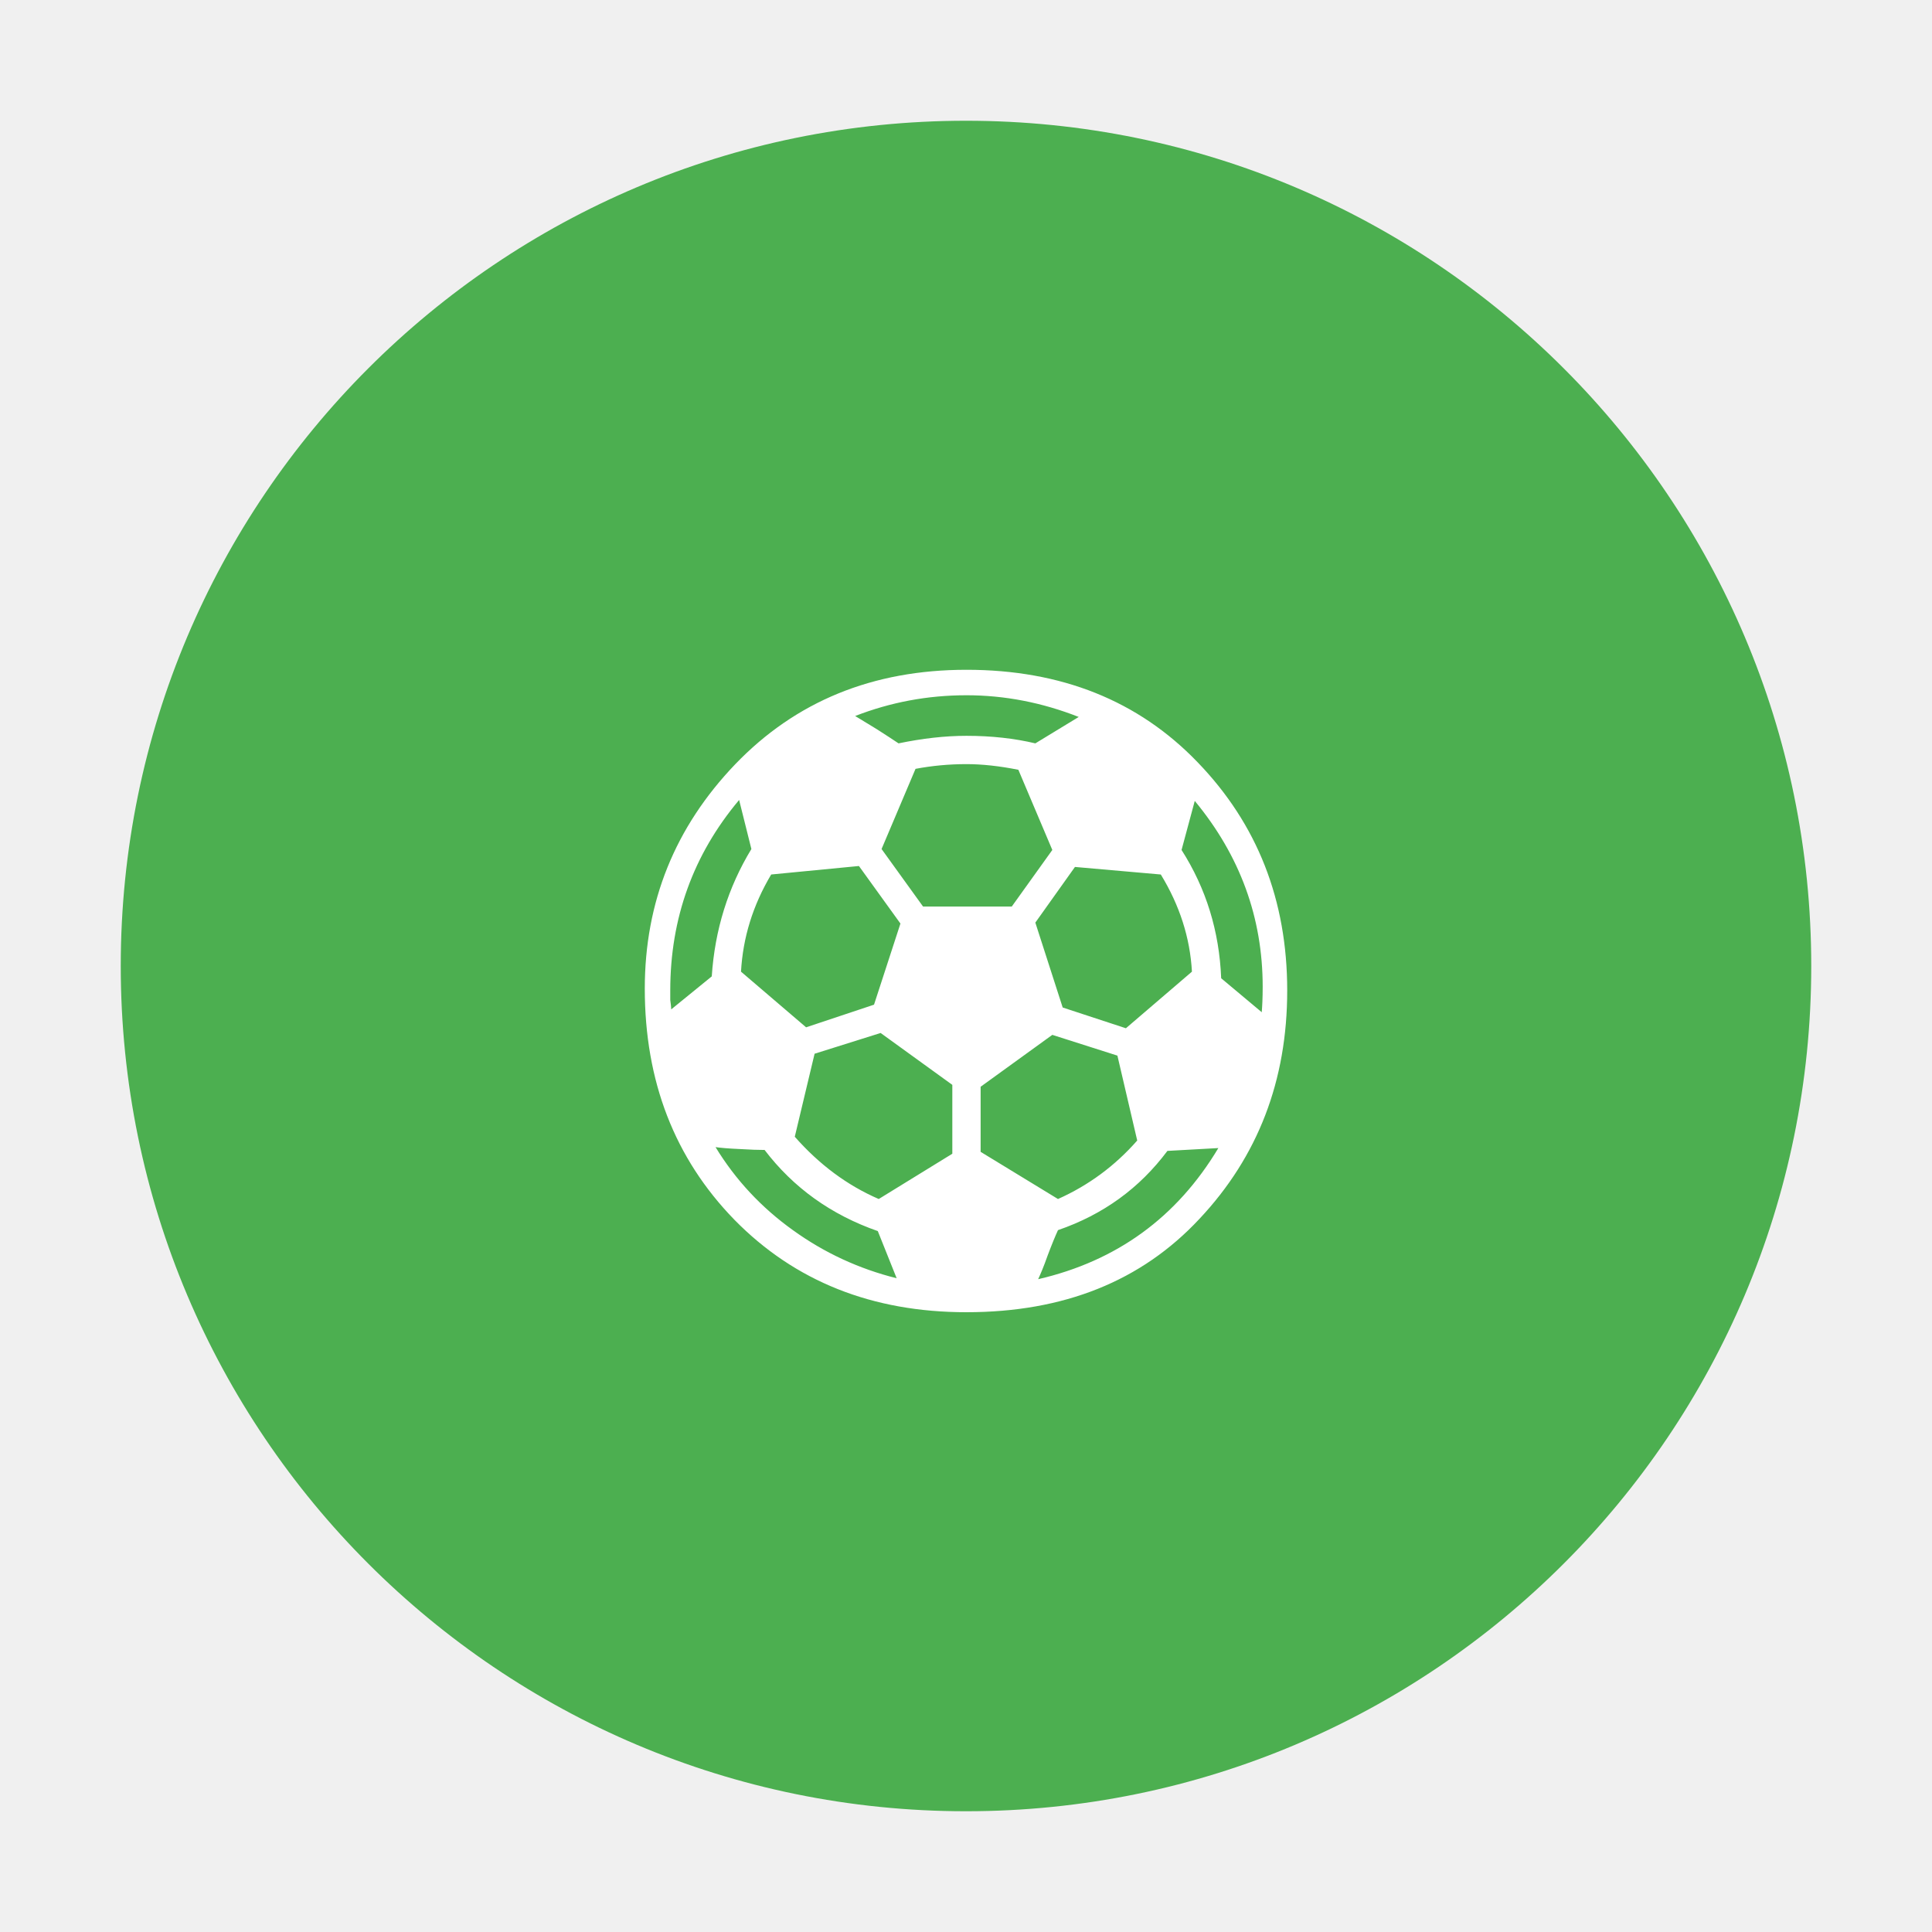
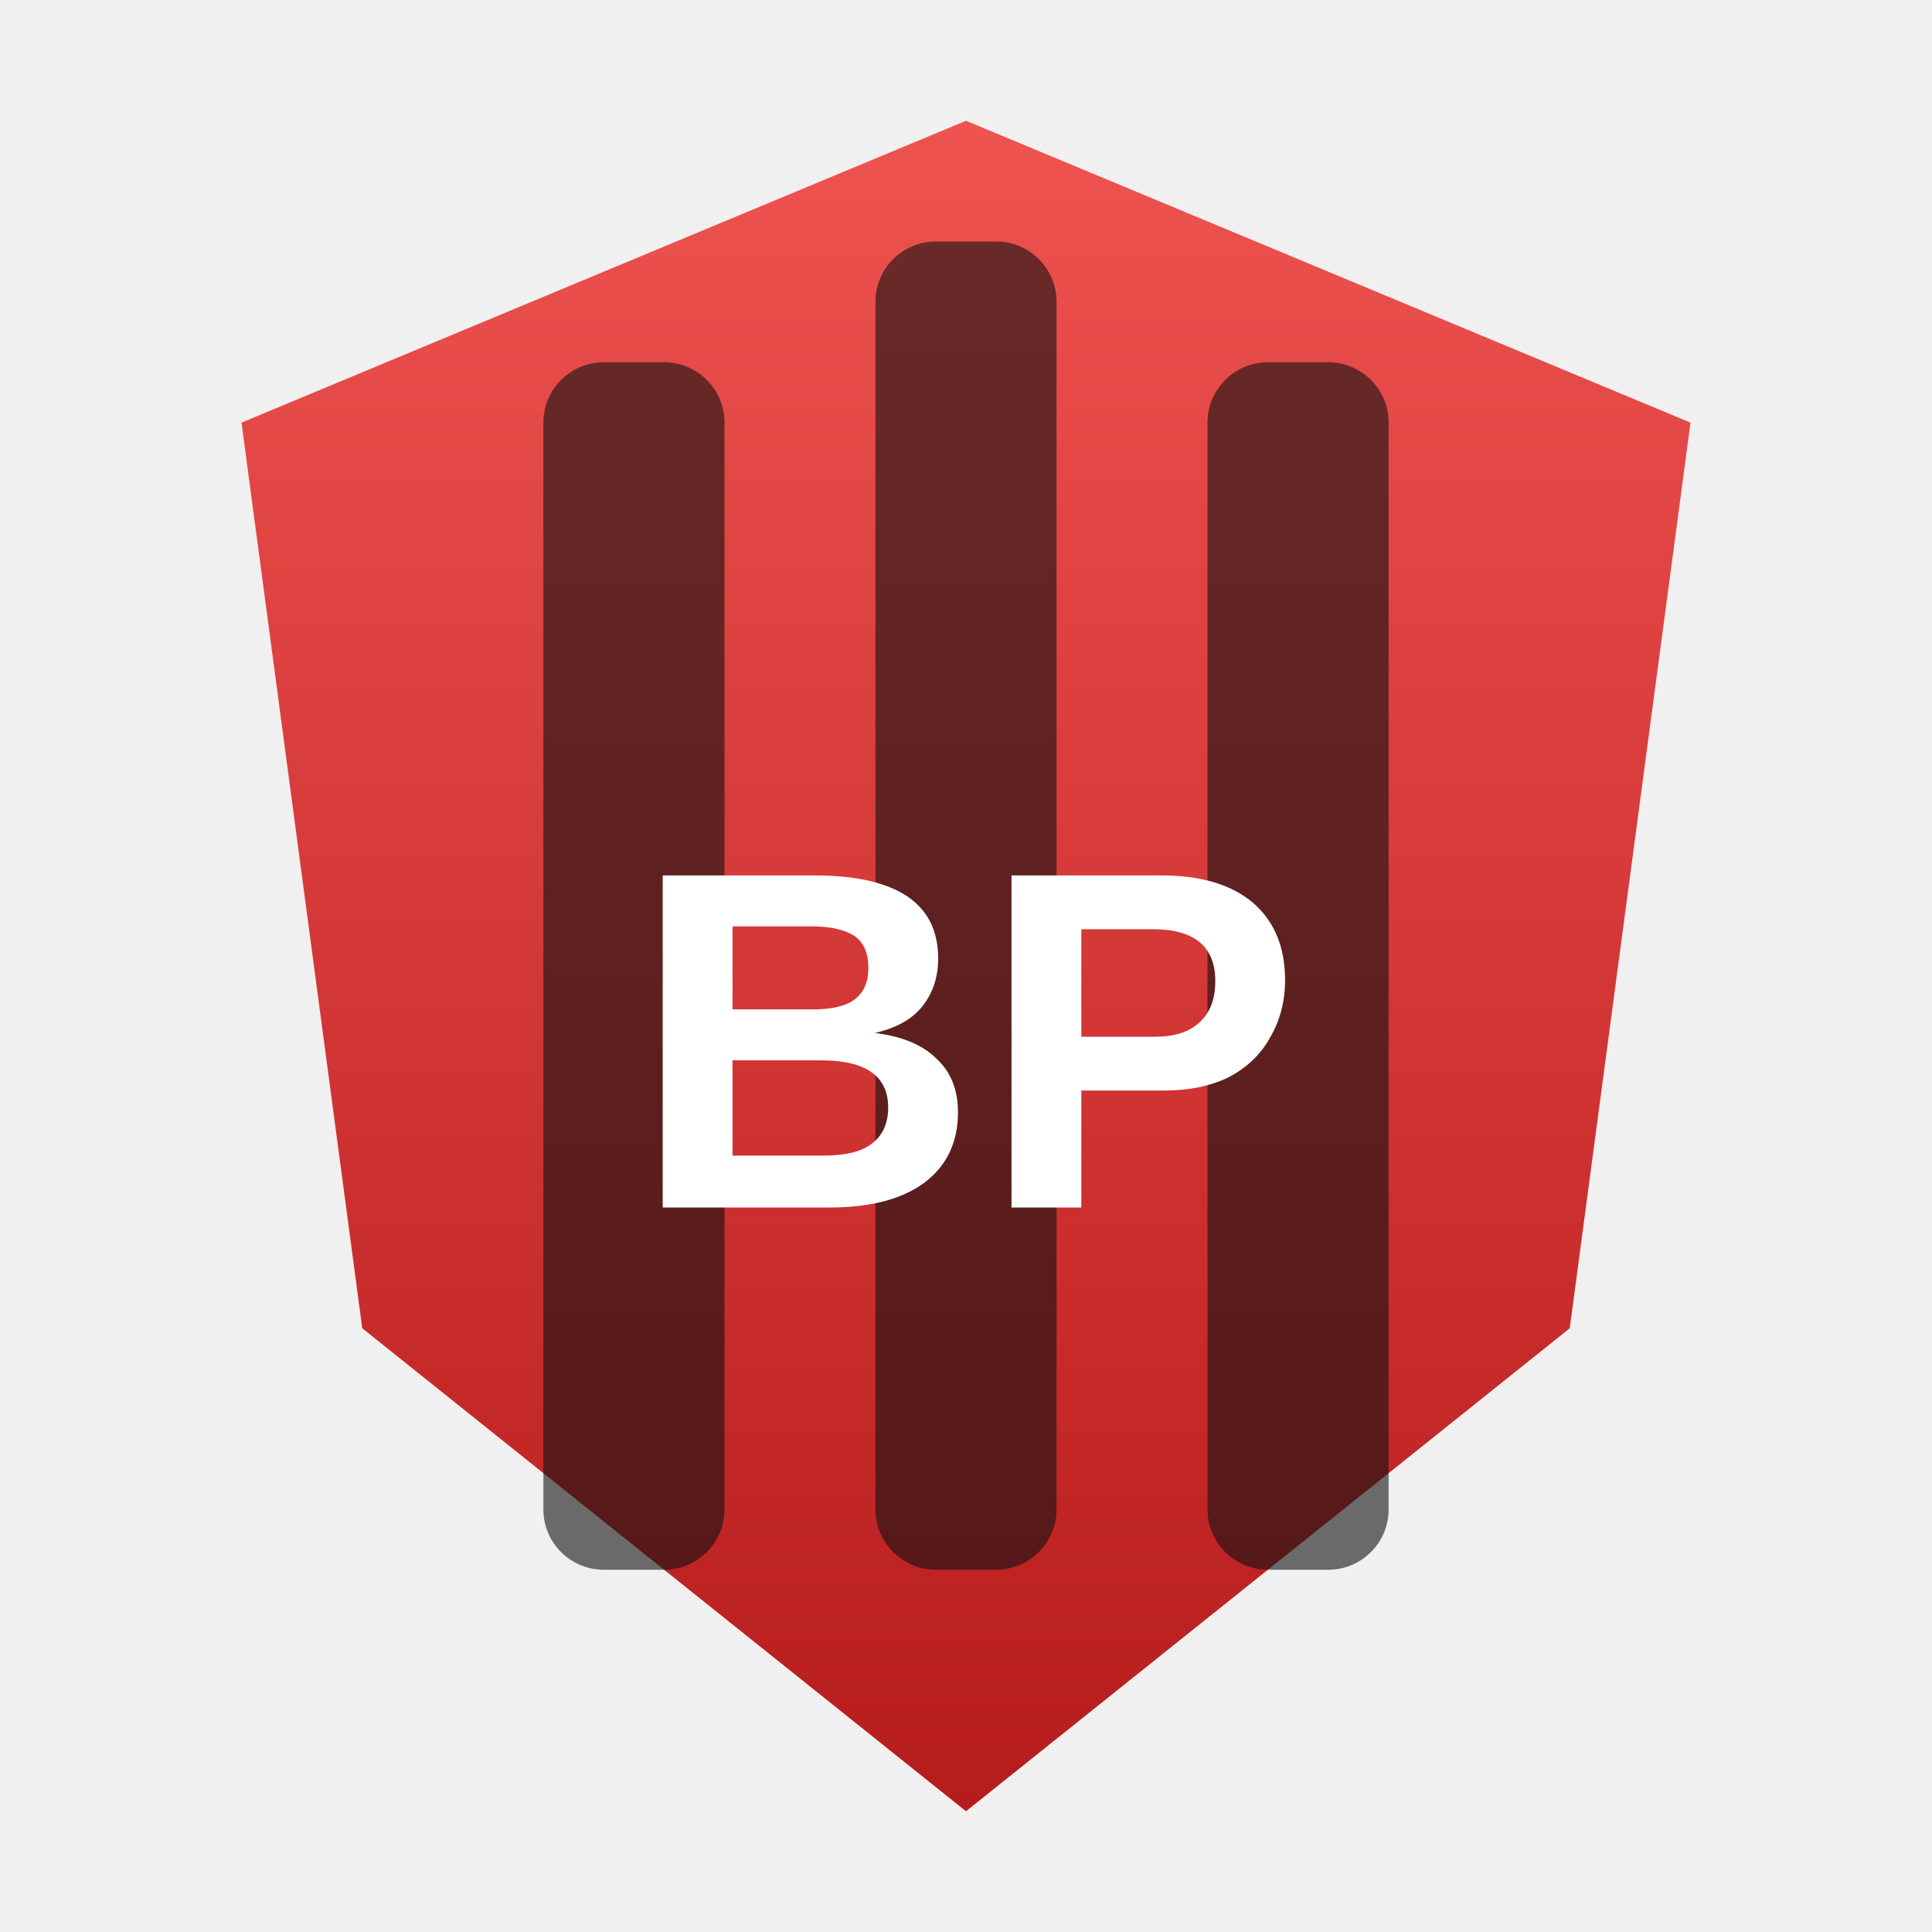
<svg xmlns="http://www.w3.org/2000/svg" width="32" height="32" viewBox="0 0 32 32">
-   <circle cx="16" cy="16" r="14" fill="#4CAF50" />
-   <text x="16" y="21" text-anchor="middle" fill="white" font-size="14" font-family="Arial">⚽</text>
+   <defs>
+     <linearGradient id="g" x1="0" y1="0" x2="0" y2="1">
+       <stop offset="0%" stop-color="#ef5350" />
+       <stop offset="100%" stop-color="#b71c1c" />
+     </linearGradient>
+   </defs>
+   <path d="M16 2 L28 7 L26 22 L16 30 L6 22 L4 7 Z" fill="url(#g)" />
+   <rect x="9" y="6" width="3" height="20" fill="#111" opacity="0.6" rx="1" />
+   <rect x="14.5" y="4" width="3" height="22" fill="#111" opacity="0.6" rx="1" />
+   <rect x="20" y="6" width="3" height="20" fill="#111" opacity="0.6" rx="1" />
+   <text x="16" y="20" text-anchor="middle" fill="white" font-size="8" font-weight="bold" font-family="Arial">BP</text>
</svg>
